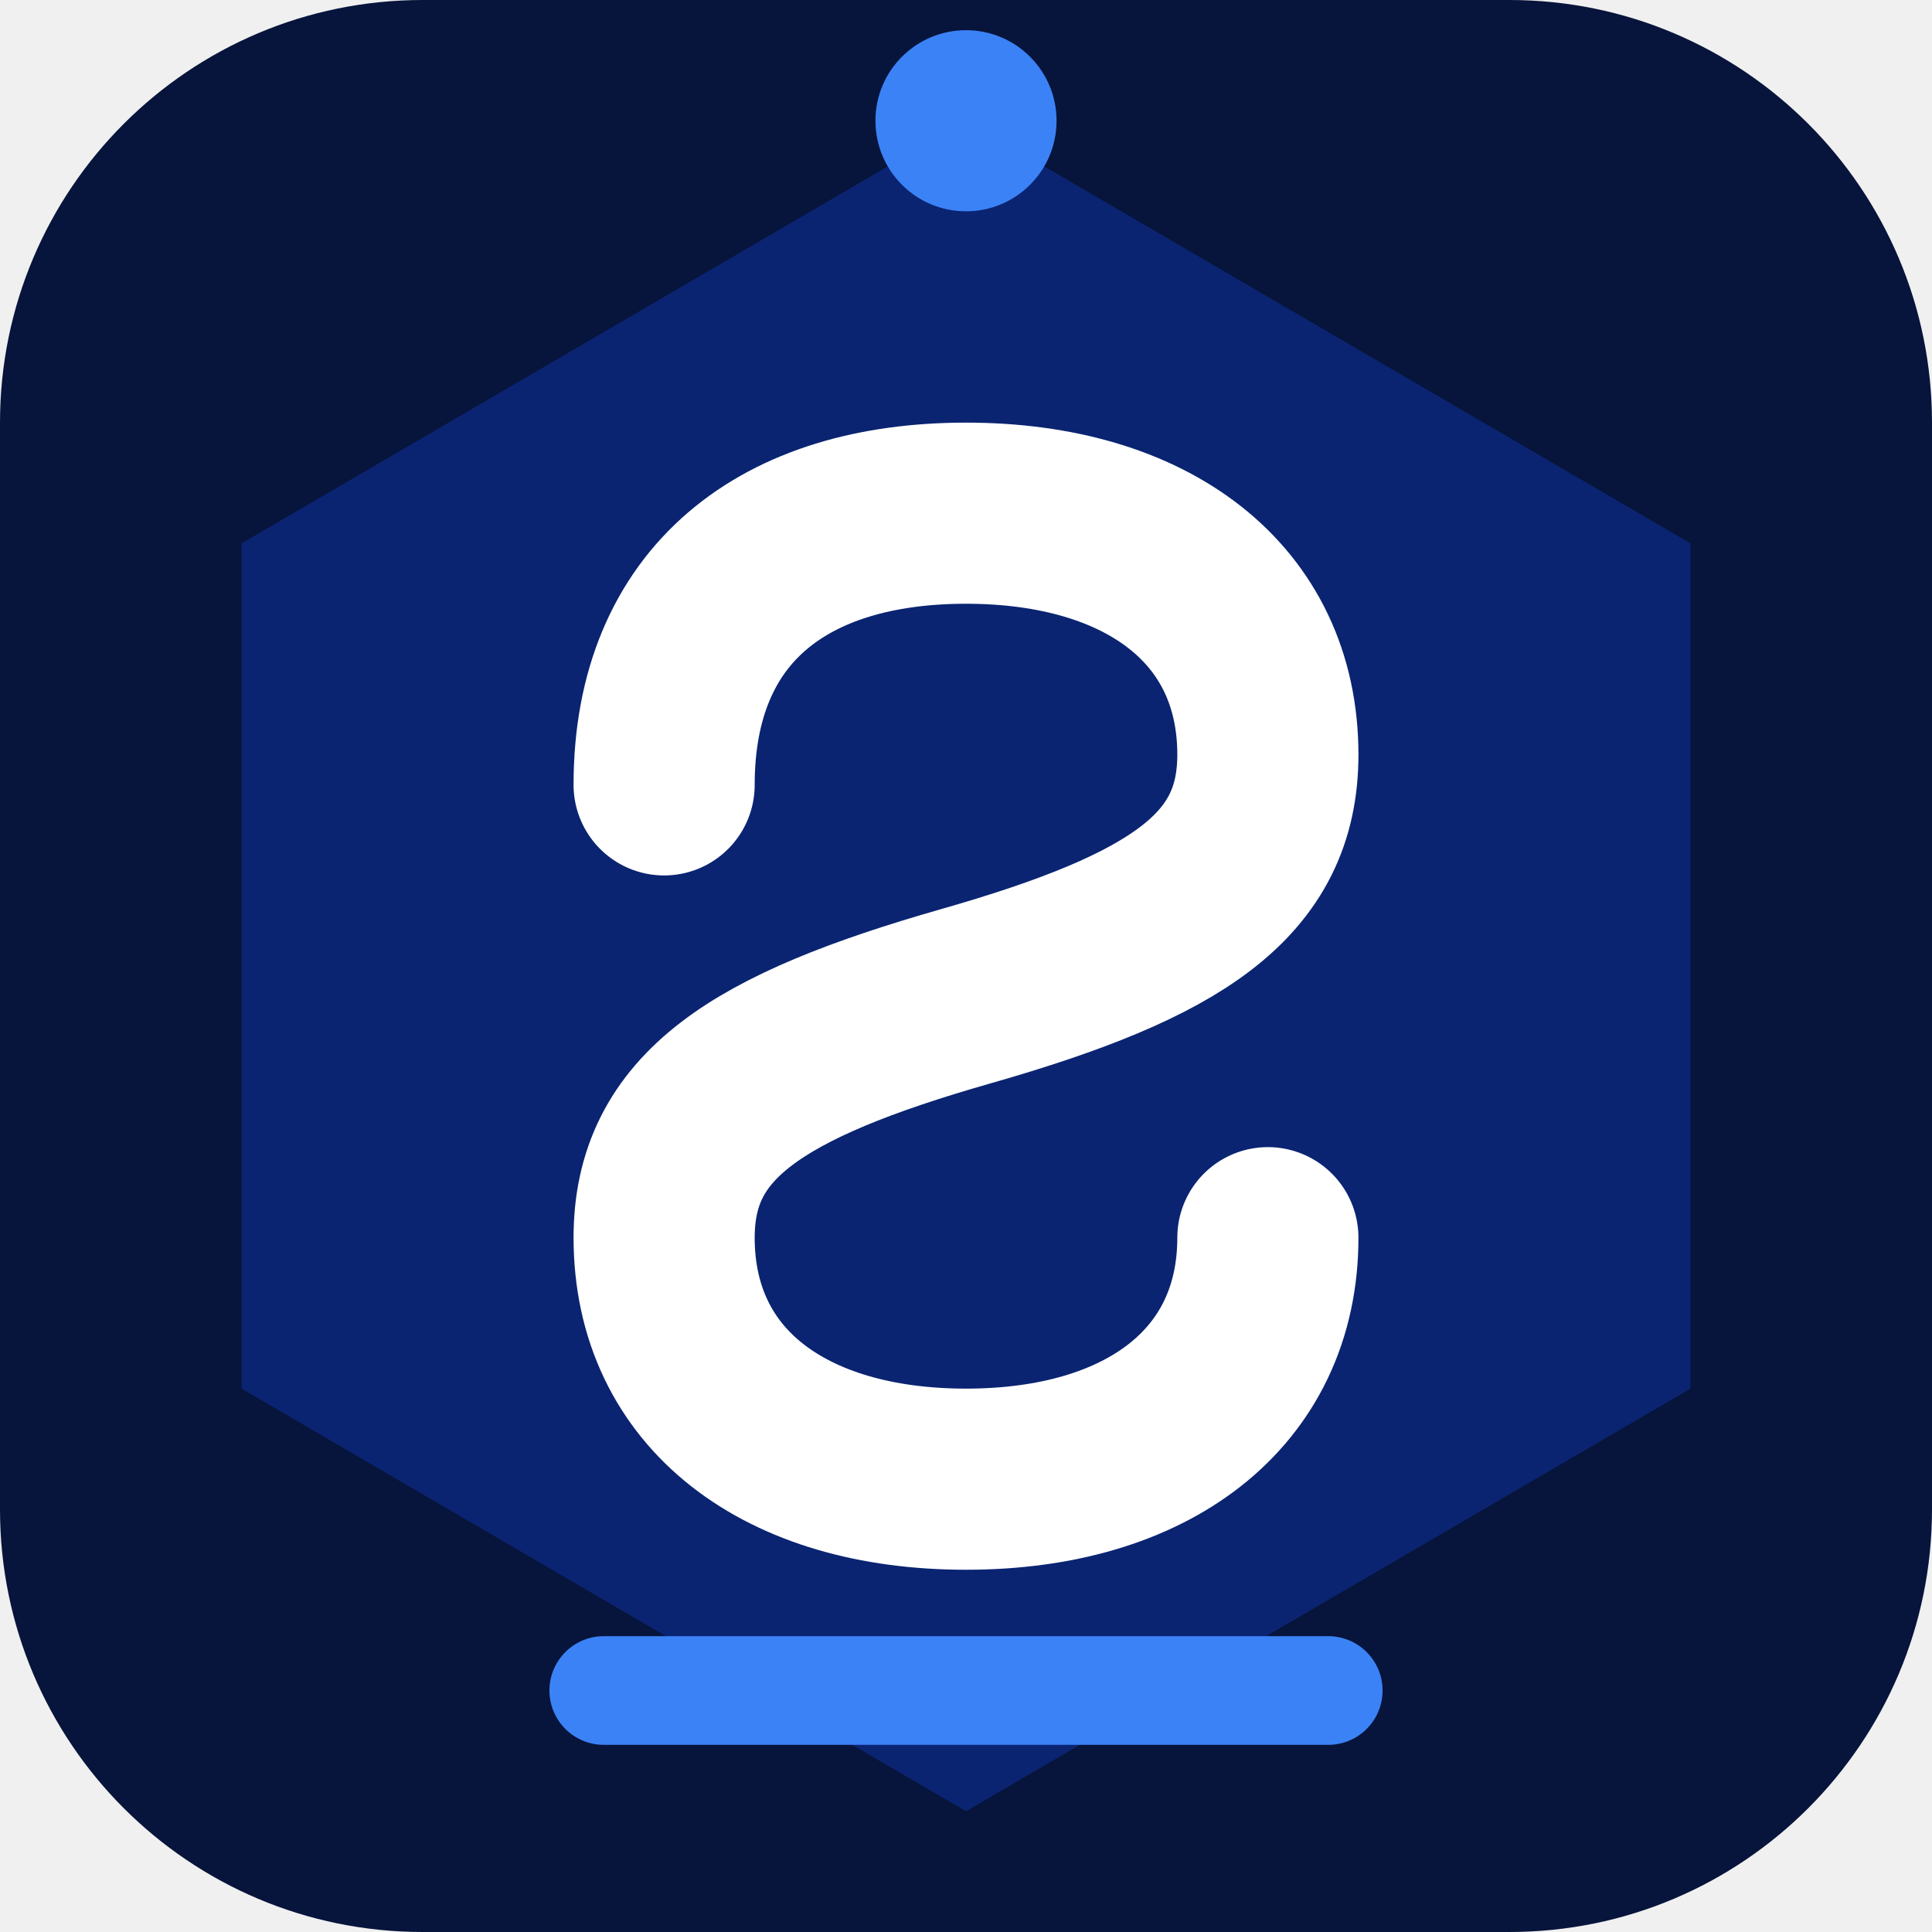
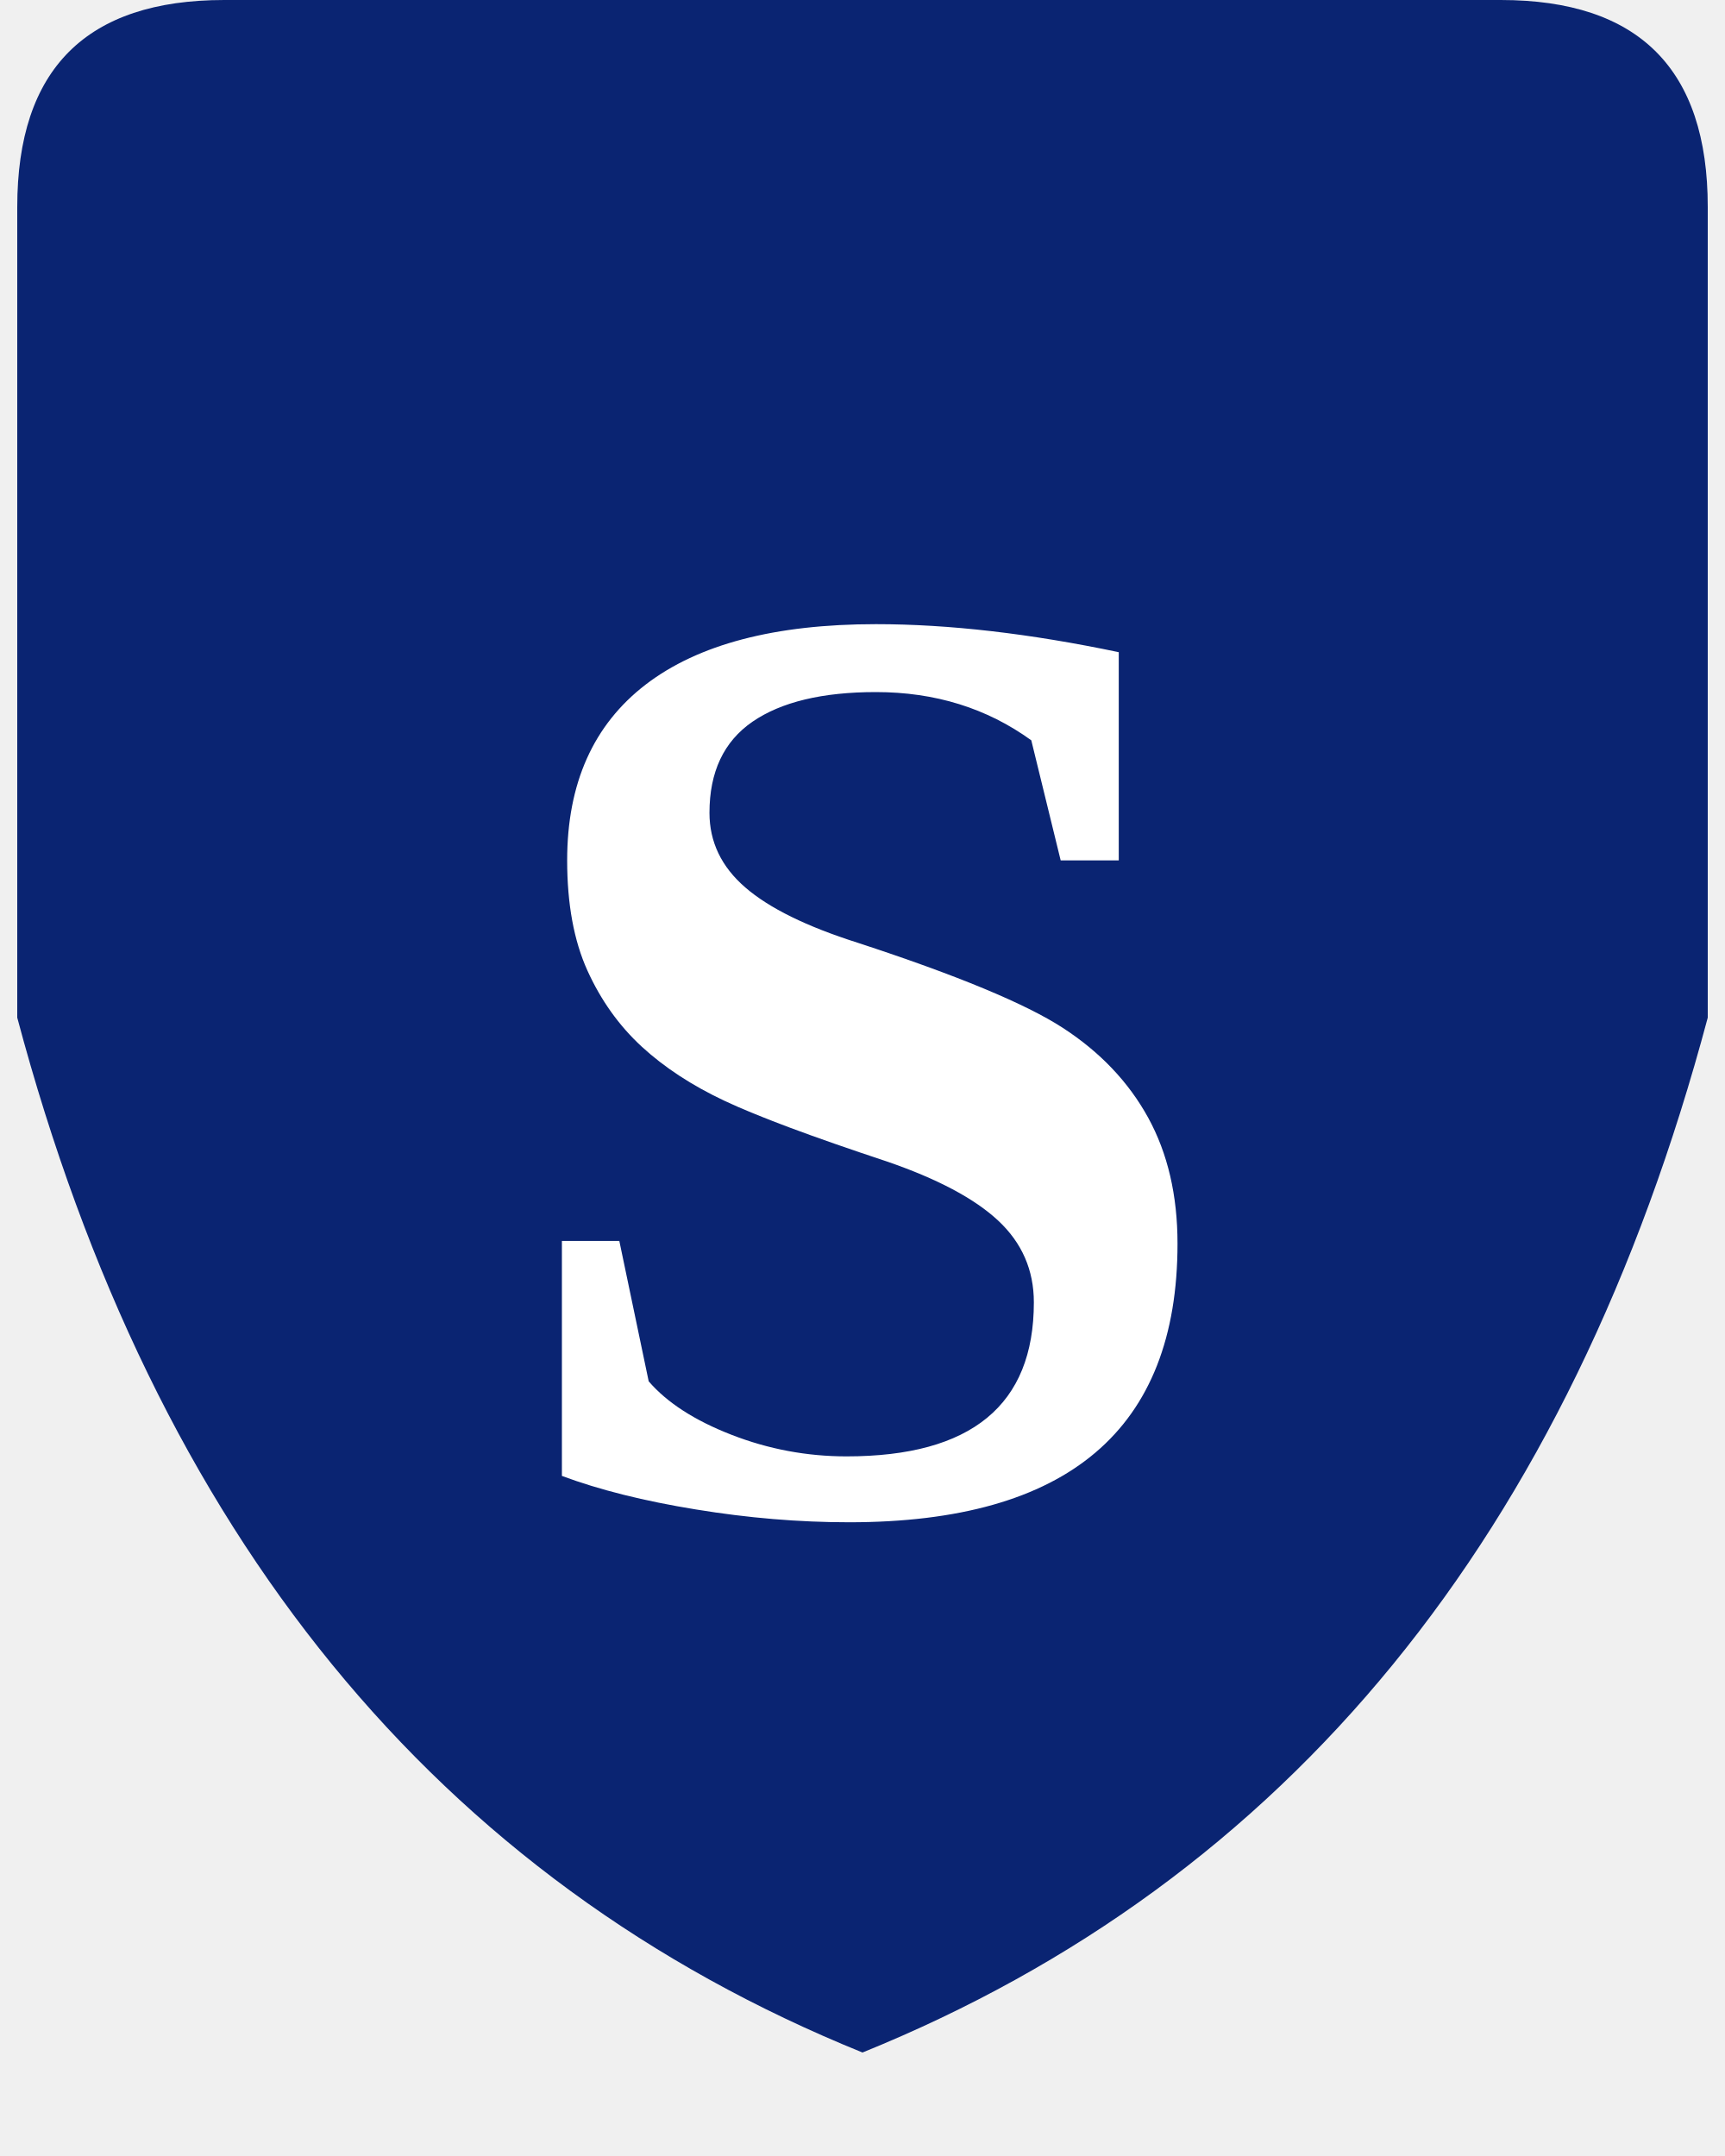
- <svg xmlns="http://www.w3.org/2000/svg" viewBox="0 0 32 32" fill="none">
-   <rect width="32" height="32" rx="7" fill="#07143B" />
-   <polygon points="16,2 28,9 28,23 16,30 4,23 4,9" fill="#0A2472" />
-   <path d="M 11 13            C 11 10, 13 8.5, 16 8.5            C 19 8.5, 21 10, 21 12.5            C 21 14.5, 19.5 15.5, 16 16.5            C 12.5 17.5, 11 18.5, 11 20.5            C 11 23, 13 24.5, 16 24.5            C 19 24.5, 21 23, 21 20.5" stroke="white" stroke-width="3" fill="none" stroke-linecap="round" />
-   <line x1="10" y1="28" x2="22" y2="28" stroke="#3B82F6" stroke-width="1.8" stroke-linecap="round" />
-   <circle cx="16" cy="2" r="1.5" fill="#3B82F6" />
+ <svg xmlns="http://www.w3.org/2000/svg" viewBox="0 0 200 250" fill="none">
+   <path fill="#0A2472" d="M 26,0 Q 2,0 2,24 L 2,118 Q 26,208 100,238 Q 174,208 198,118 L 198,24 Q 198,0 174,0 Z" />
+   <text x="100" y="175" text-anchor="middle" font-family="Georgia,'Times New Roman',serif" font-size="155" font-weight="bold" fill="white">S</text>
</svg>
